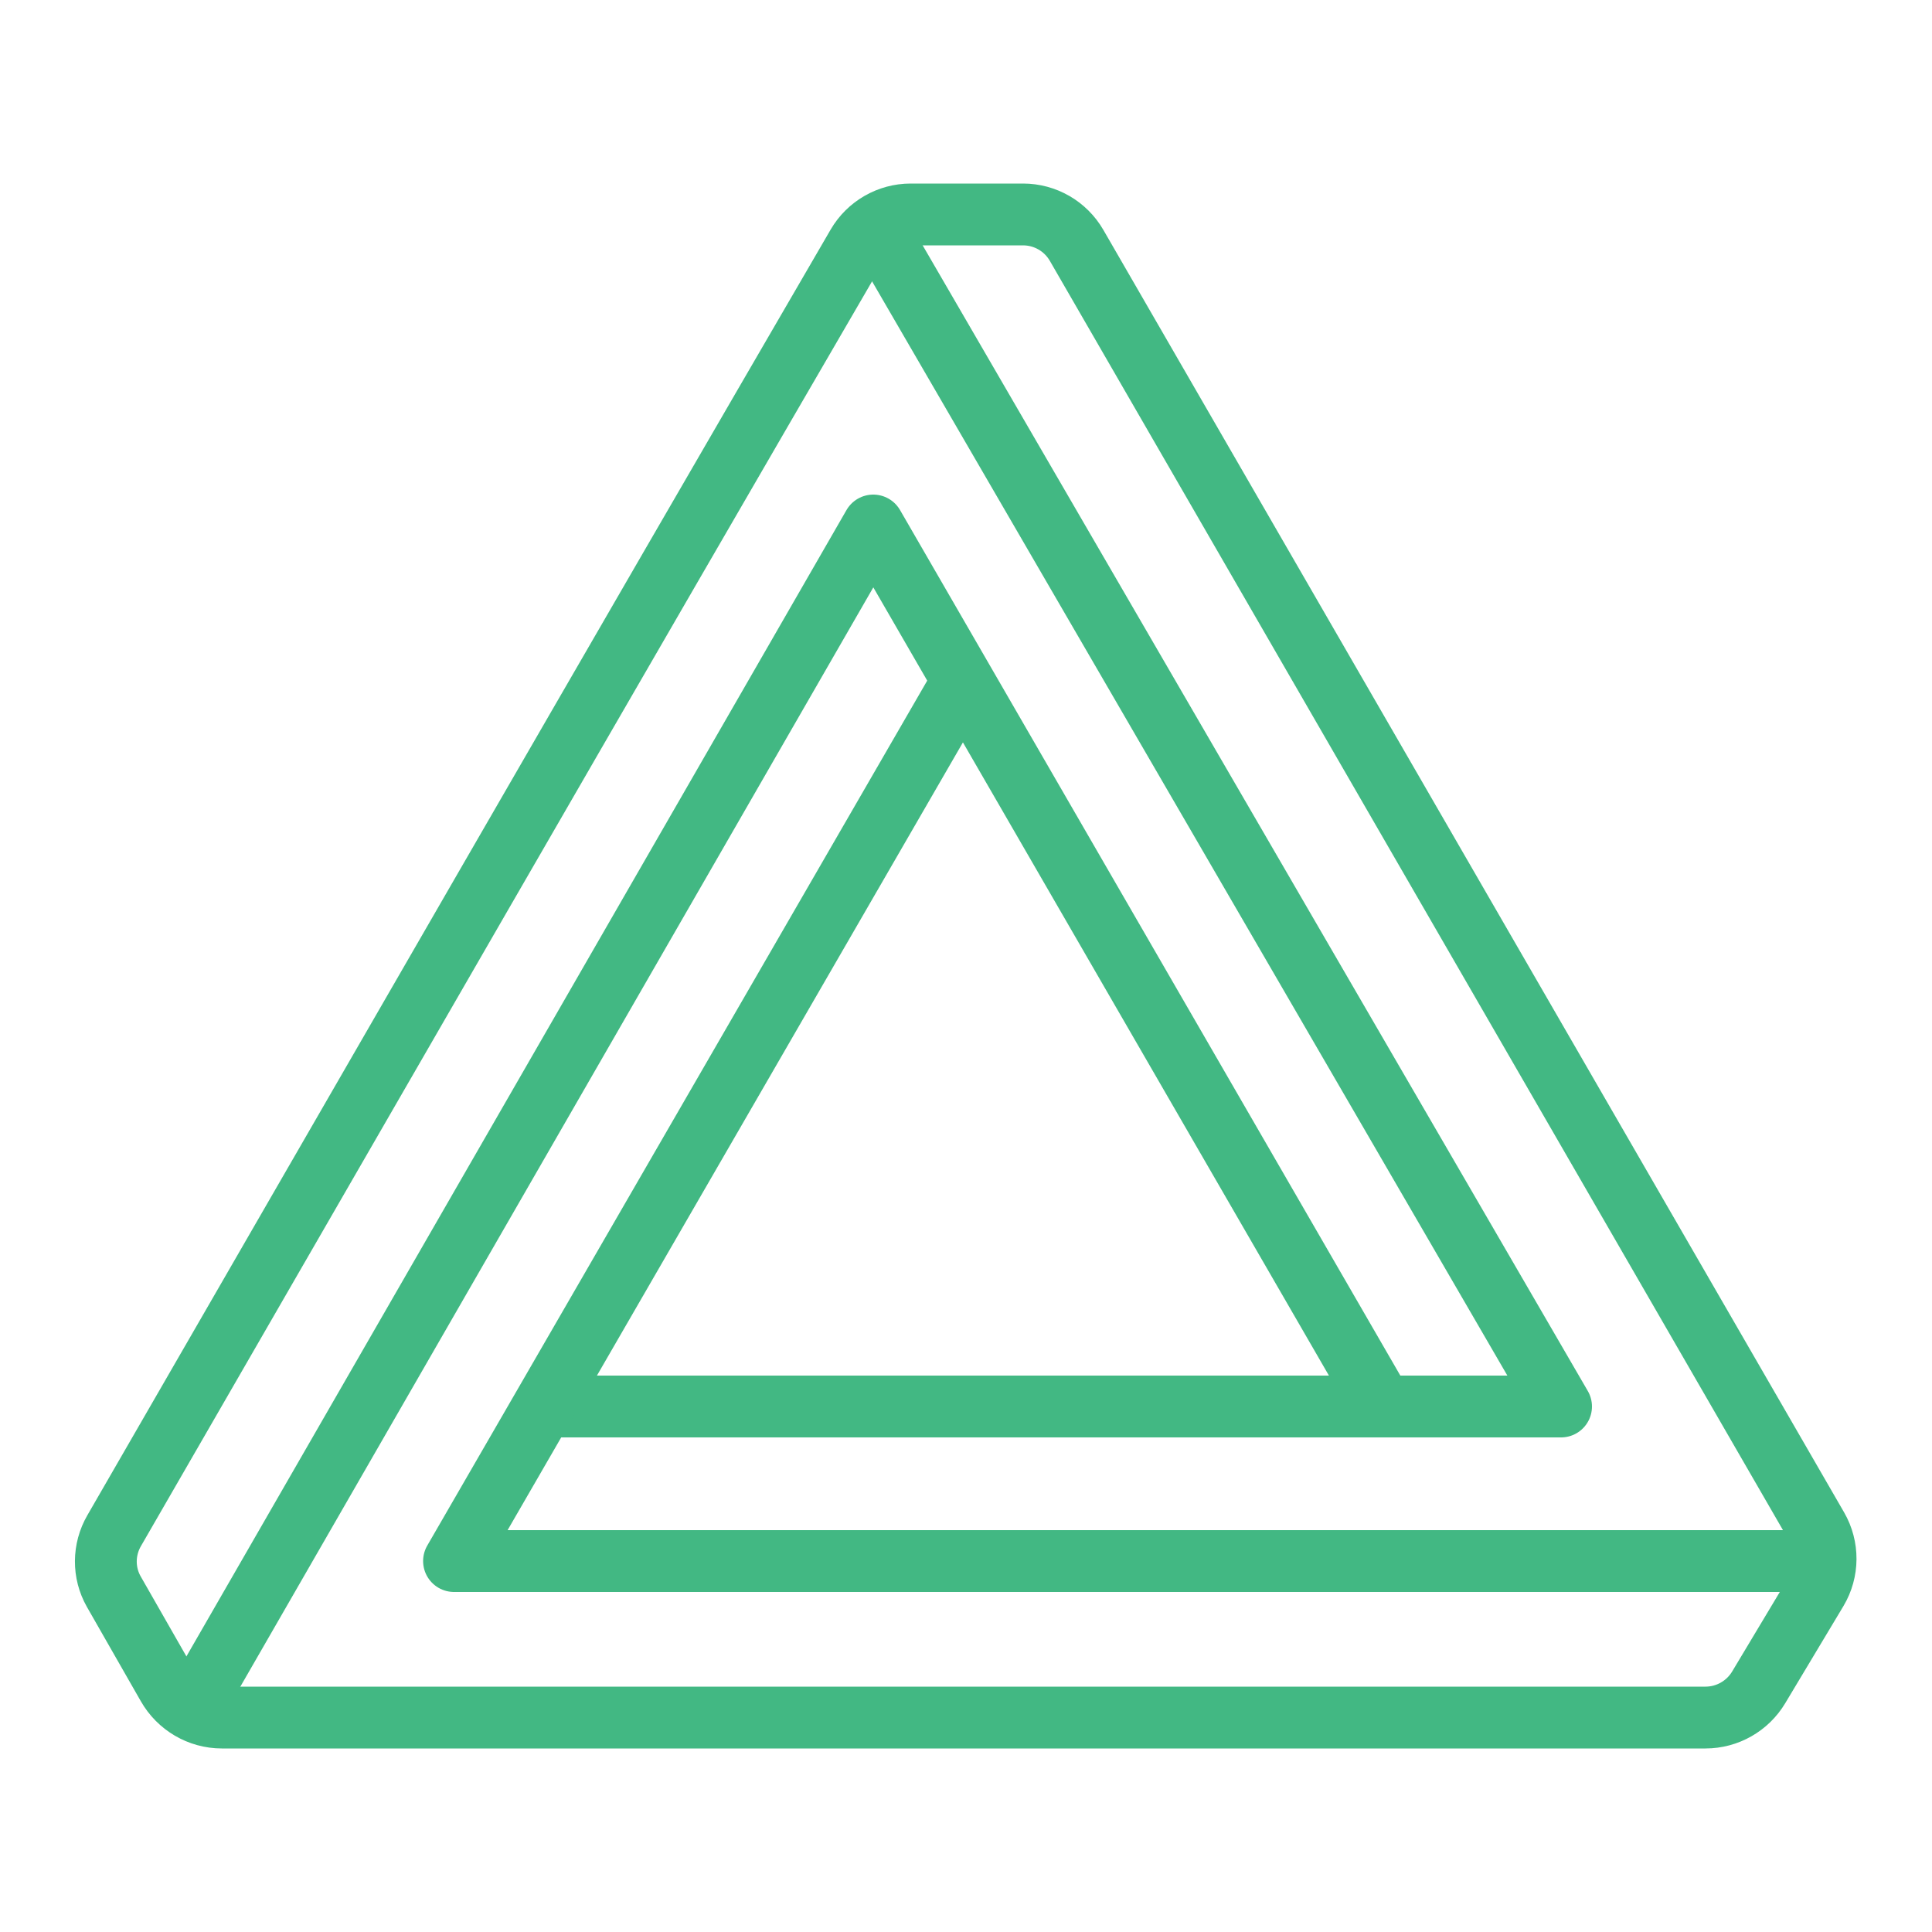
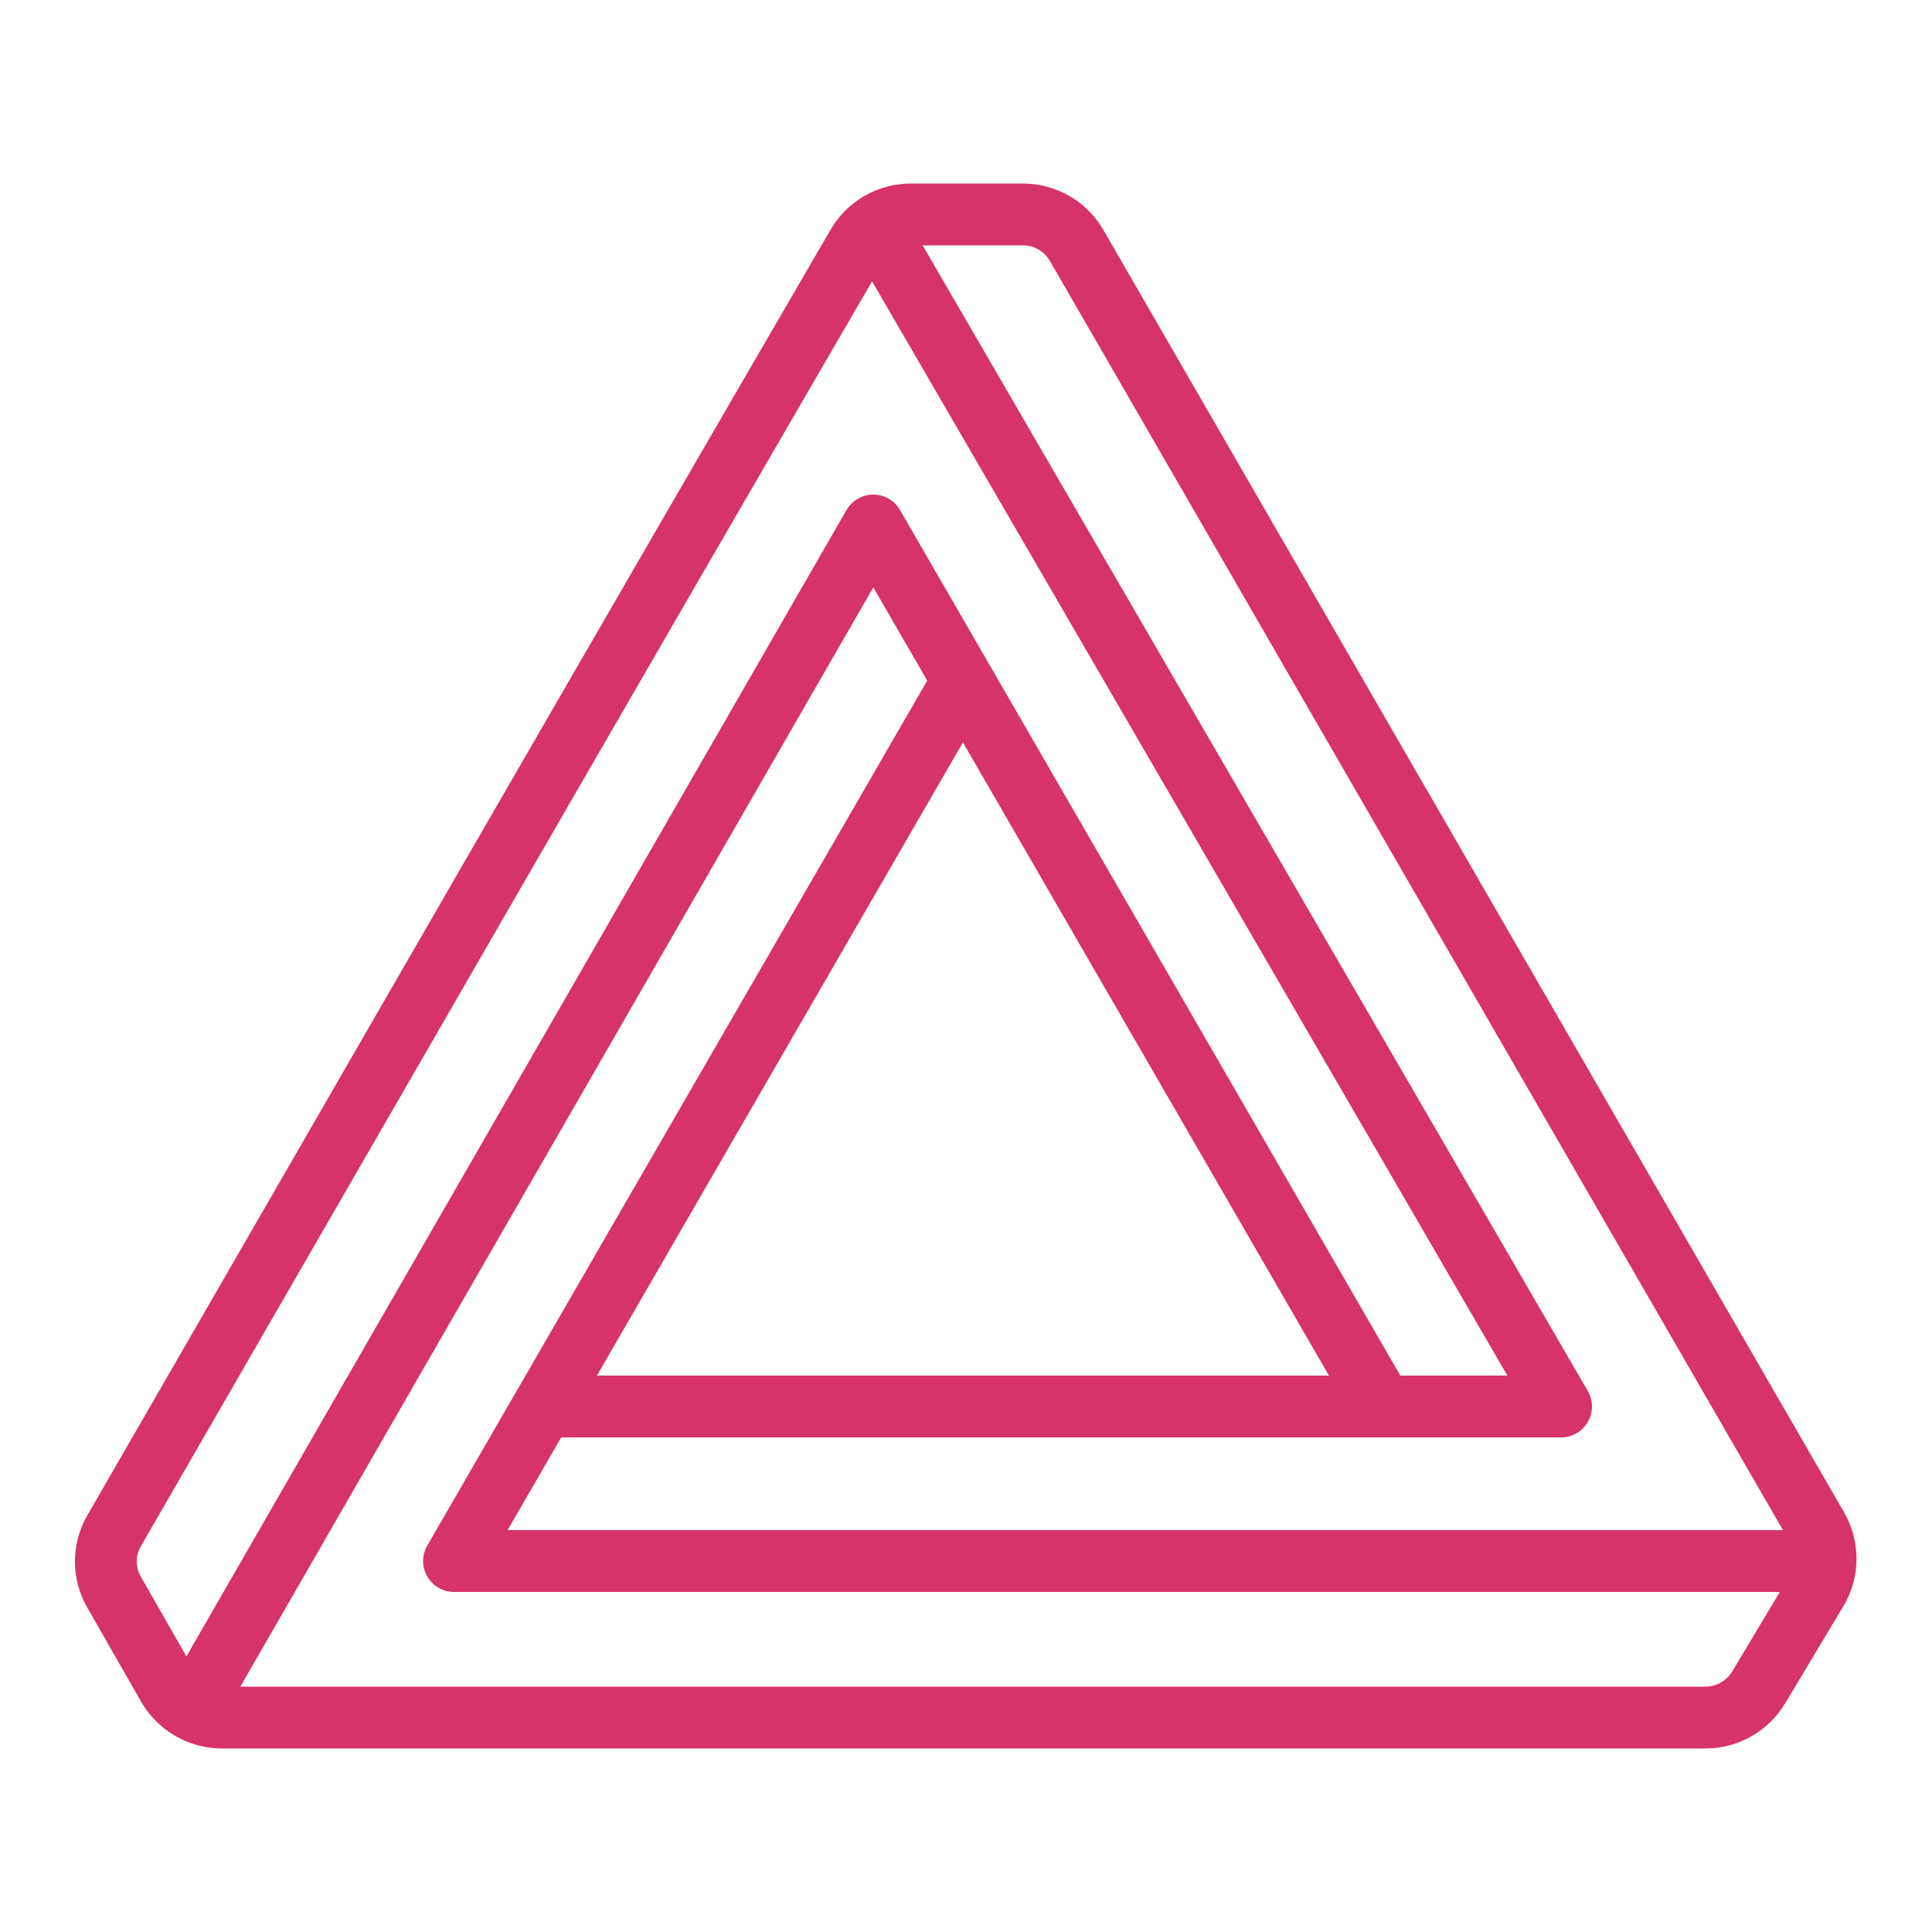
<svg xmlns="http://www.w3.org/2000/svg" width="100" height="100" viewBox="0 0 100 100" fill="none">
-   <path d="M52.953 11.1C54.096 11.1 55.152 11.71 55.724 12.7C68.504 34.826 81.284 56.952 94.064 79.079C94.642 80.08 94.635 81.316 94.043 82.309C93.047 83.976 92.028 85.666 91.032 87.333C90.453 88.303 89.407 88.9 88.277 88.9C62.708 88.9 37.052 88.9 11.483 88.9C10.321 88.9 9.251 88.269 8.677 87.259C7.755 85.633 6.81 84.007 5.888 82.38C5.333 81.402 5.344 80.204 5.907 79.23C18.698 57.079 31.492 34.842 44.375 12.691C44.947 11.706 46.001 11.1 47.14 11.1C49.055 11.1 51.001 11.1 52.953 11.1Z" stroke="#42B883" stroke-width="3.2" stroke-miterlimit="10" stroke-linejoin="round" />
-   <path d="M28.2 72.8H80.8L45.819 12.549" stroke="#42B883" stroke-width="3.2" stroke-miterlimit="10" stroke-linecap="round" stroke-linejoin="round" />
-   <path d="M71.5 72.7L45.2 27.2L10.652 87.199" stroke="#42B883" stroke-width="3.2" stroke-miterlimit="10" stroke-linecap="round" stroke-linejoin="round" />
-   <path d="M49.8 35.3L23.5 80.8H93.933" stroke="#42B883" stroke-width="3.2" stroke-miterlimit="10" stroke-linecap="round" stroke-linejoin="round" />
+   <path d="M52.953 11.1C54.096 11.1 55.152 11.71 55.724 12.7C68.504 34.826 81.284 56.952 94.064 79.079C94.642 80.08 94.635 81.316 94.043 82.309C93.047 83.976 92.028 85.666 91.032 87.333C90.453 88.303 89.407 88.9 88.277 88.9C62.708 88.9 37.052 88.9 11.483 88.9C10.321 88.9 9.251 88.269 8.677 87.259C7.755 85.633 6.81 84.007 5.888 82.38C5.333 81.402 5.344 80.204 5.907 79.23C18.698 57.079 31.492 34.842 44.375 12.691C44.947 11.706 46.001 11.1 47.14 11.1C49.055 11.1 51.001 11.1 52.953 11.1Z" stroke="#D63369" stroke-width="3.2" stroke-miterlimit="10" stroke-linejoin="round" />
+   <path d="M28.2 72.8H80.8L45.819 12.549" stroke="#D63369" stroke-width="3.2" stroke-miterlimit="10" stroke-linecap="round" stroke-linejoin="round" />
+   <path d="M71.5 72.7L45.2 27.2L10.652 87.199" stroke="#D63369" stroke-width="3.2" stroke-miterlimit="10" stroke-linecap="round" stroke-linejoin="round" />
+   <path d="M49.8 35.3L23.5 80.8H93.933" stroke="#D63369" stroke-width="3.2" stroke-miterlimit="10" stroke-linecap="round" stroke-linejoin="round" />
</svg>
